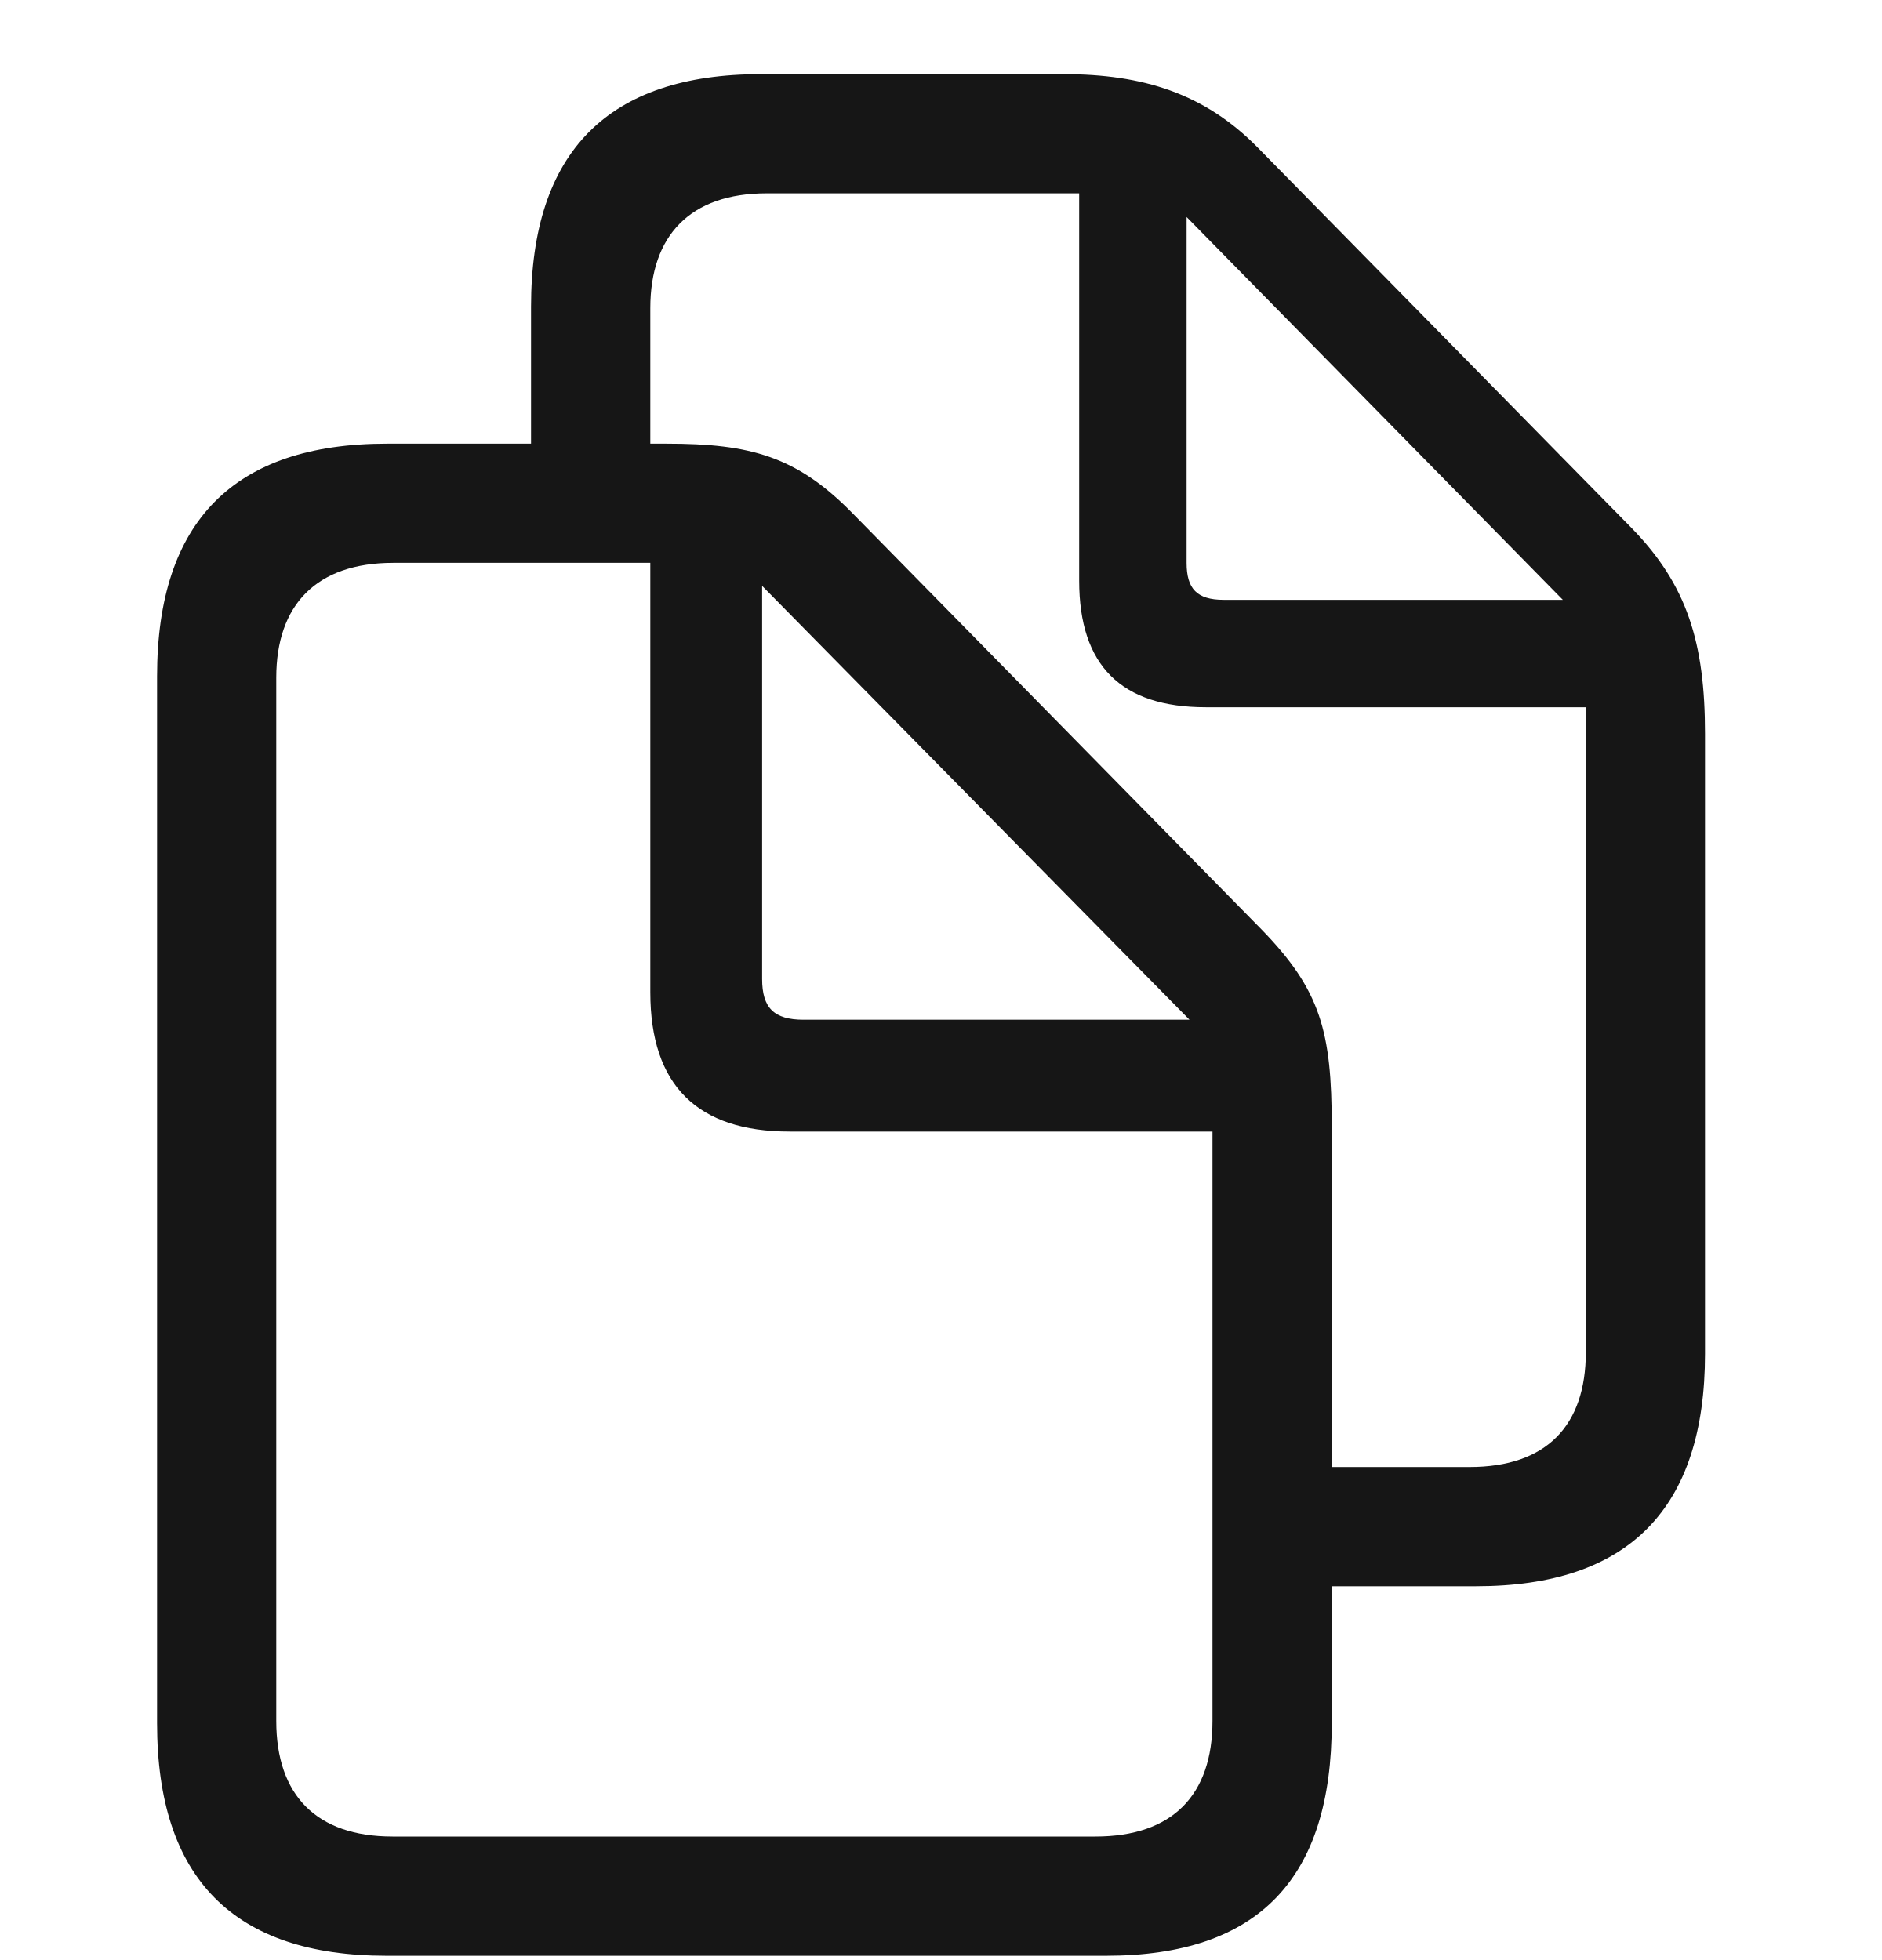
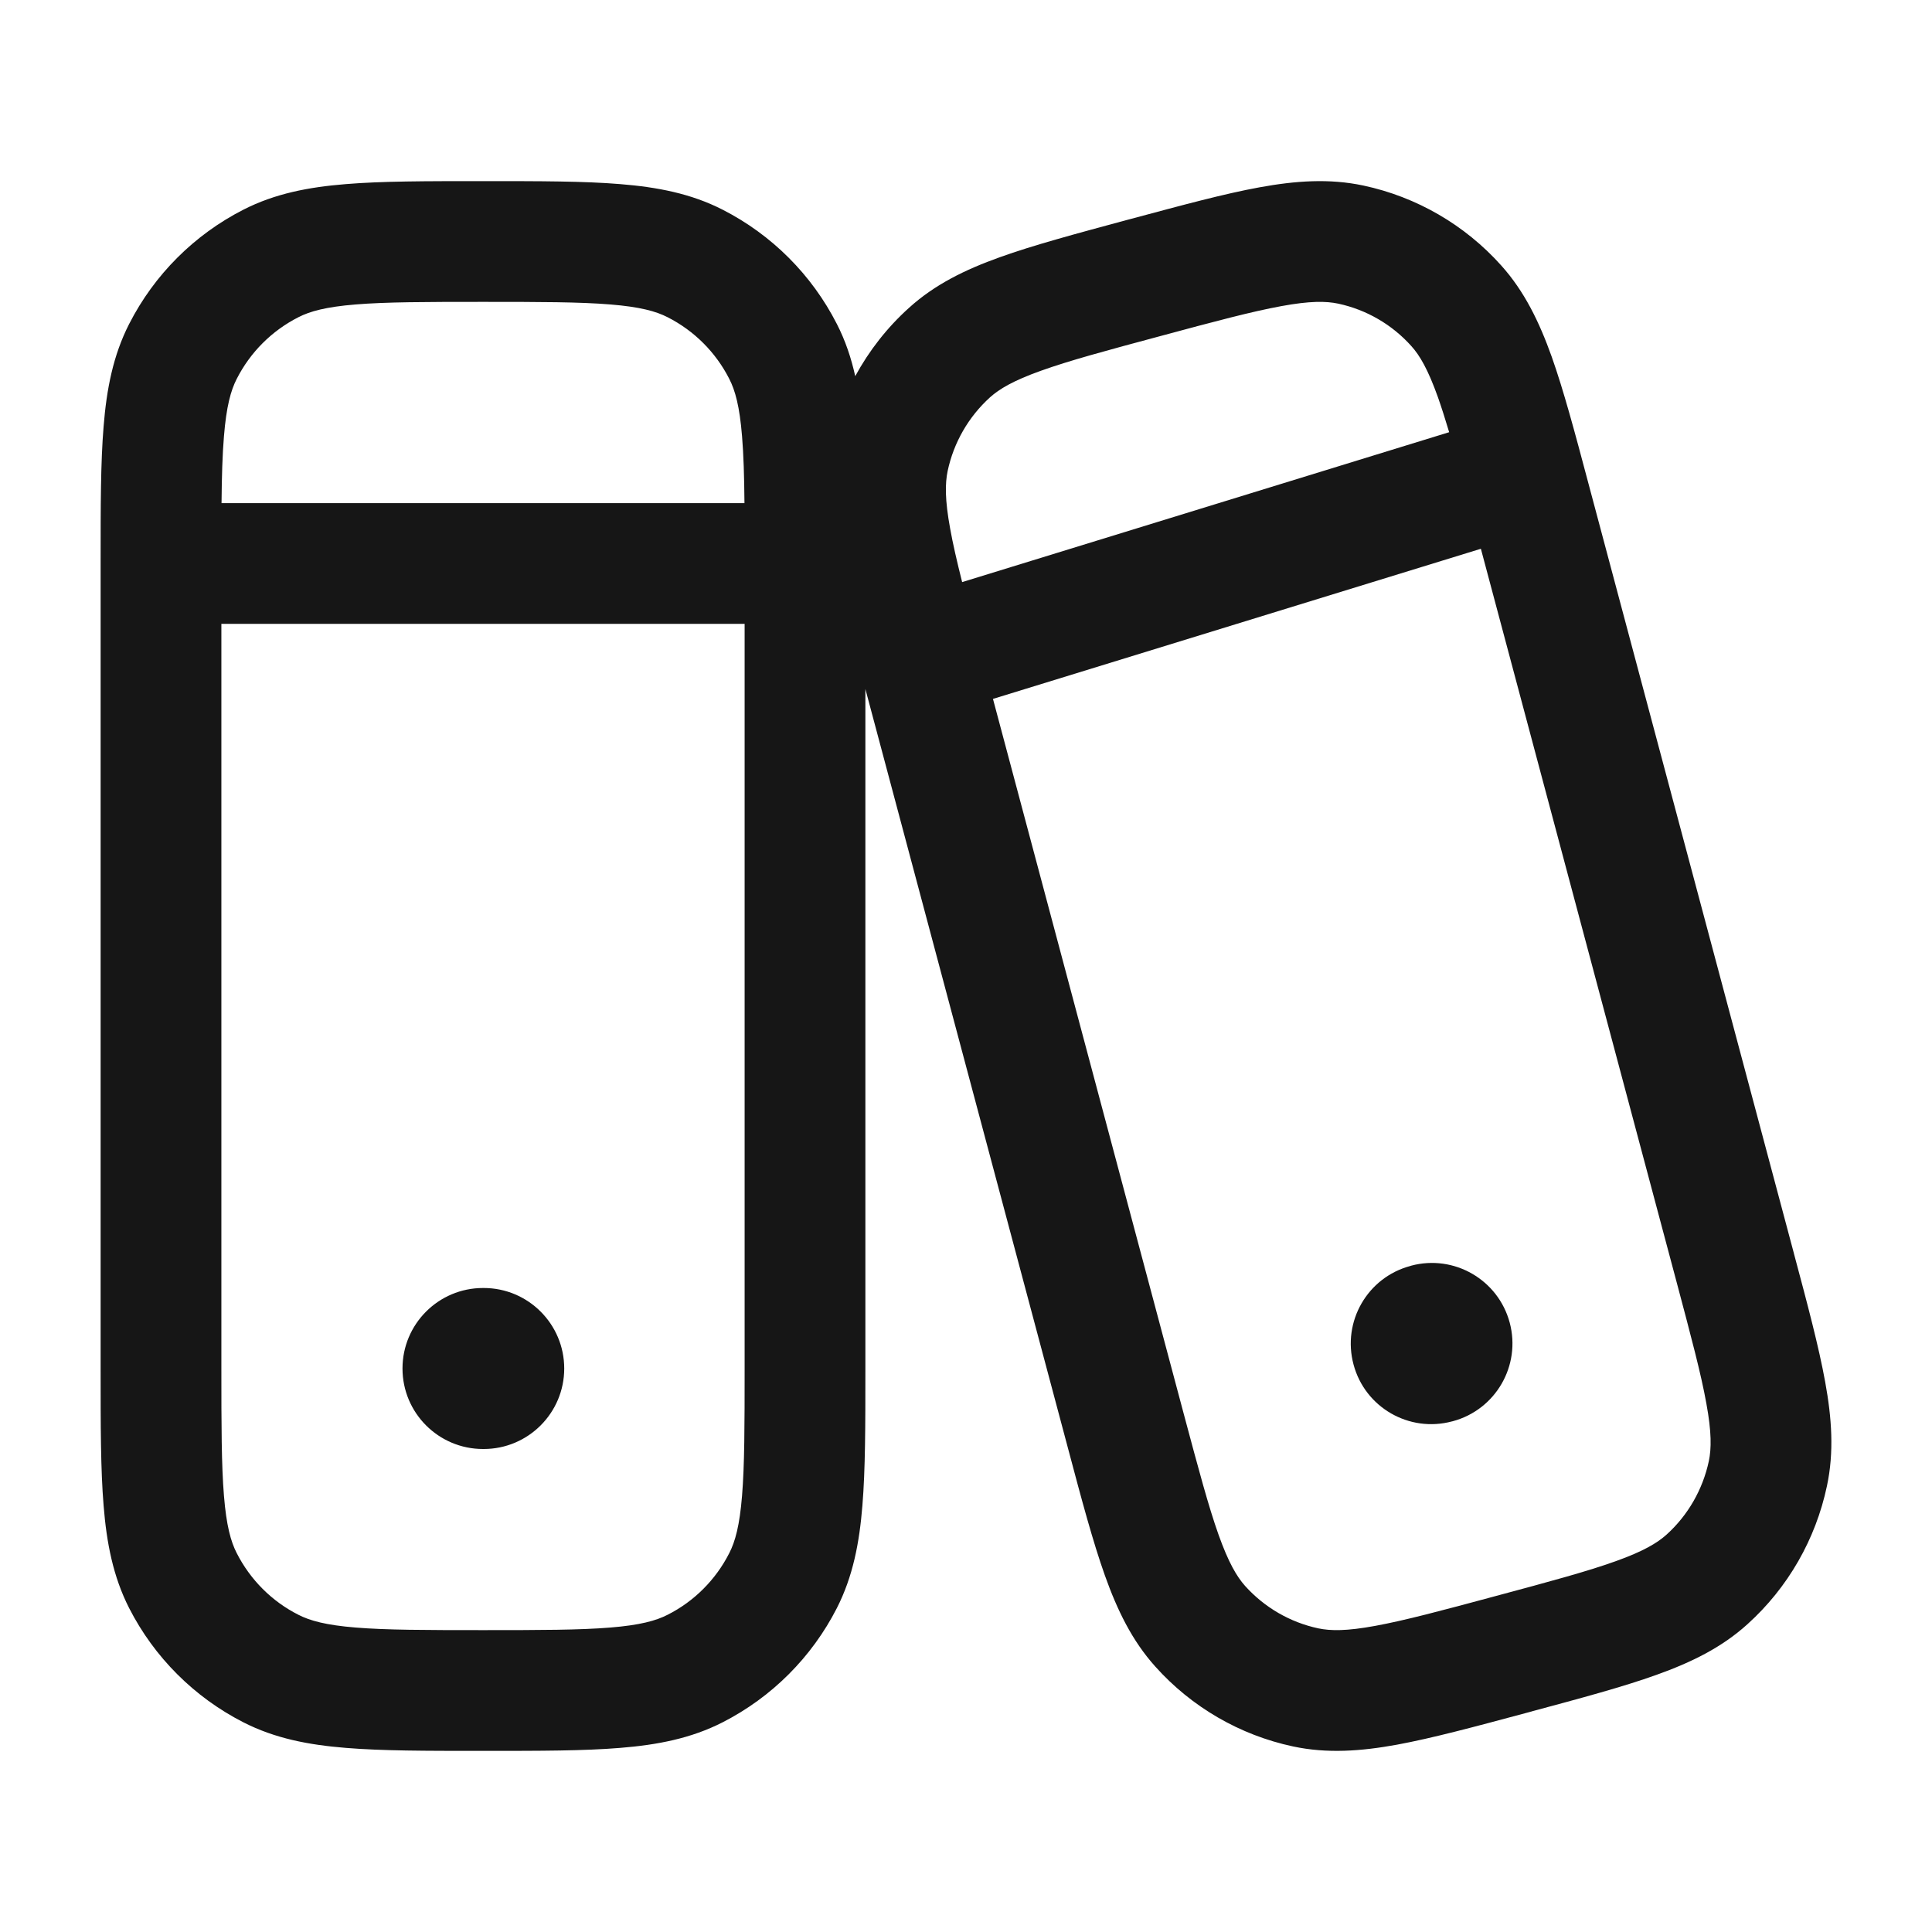
- <svg xmlns="http://www.w3.org/2000/svg" width="24" height="25" viewBox="0 0 24 25" fill="none">
-   <path d="M4.931 24.946H14.102C16.057 24.946 16.983 23.954 16.983 21.98V20.233H18.825C20.77 20.233 21.743 19.241 21.743 17.267V9.361C21.743 8.2 21.516 7.462 20.808 6.736L16.038 1.881C15.358 1.191 14.574 0.946 13.564 0.946H9.701C7.755 0.946 6.772 1.937 6.772 3.911V5.659H4.931C2.985 5.659 2.003 6.65 2.003 8.624V21.98C2.003 23.963 2.985 24.946 4.931 24.946ZM16.983 14.367C16.983 13.158 16.841 12.629 16.086 11.854L10.881 6.556C10.163 5.819 9.569 5.659 8.501 5.659H8.293V3.93C8.293 3.004 8.803 2.466 9.776 2.466H13.762V7.406C13.762 8.492 14.3 9.021 15.377 9.021H20.223V17.248C20.223 18.183 19.722 18.712 18.74 18.712H16.983V14.367ZM15.604 7.651C15.264 7.651 15.132 7.51 15.132 7.18V2.768L19.93 7.651H15.604ZM5.006 23.425C4.033 23.425 3.523 22.896 3.523 21.952V8.643C3.523 7.717 4.033 7.179 5.015 7.179H8.293V12.657C8.293 13.847 8.897 14.433 10.069 14.433H15.462V21.951C15.462 22.896 14.952 23.425 13.97 23.425L5.006 23.425ZM10.248 13.007C9.87 13.007 9.719 12.856 9.719 12.487V7.473L15.169 13.007L10.248 13.007Z" fill="#161616" />
+ <svg xmlns="http://www.w3.org/2000/svg" width="24" height="24" viewBox="0 0 24 24" fill="none">
+   <path fill-rule="evenodd" clip-rule="evenodd" d="M6.031 2.25H5.969H5.969C5.295 2.25 4.744 2.25 4.297 2.287C3.834 2.324 3.415 2.405 3.025 2.604C2.413 2.916 1.916 3.413 1.604 4.025C1.405 4.415 1.324 4.834 1.287 5.297C1.25 5.744 1.25 6.295 1.25 6.969V6.969V7V17.031V17.031C1.25 17.705 1.25 18.256 1.287 18.703C1.324 19.166 1.405 19.585 1.604 19.976C1.916 20.587 2.413 21.084 3.025 21.396C3.415 21.595 3.834 21.676 4.297 21.713C4.744 21.75 5.295 21.75 5.969 21.75H6.031C6.705 21.75 7.256 21.75 7.703 21.713C8.166 21.676 8.585 21.595 8.975 21.396C9.587 21.084 10.084 20.587 10.396 19.976C10.595 19.585 10.676 19.166 10.713 18.703C10.75 18.256 10.75 17.705 10.75 17.032V17.031L10.75 8.559L13.267 17.991L13.267 17.991C13.437 18.631 13.577 19.154 13.725 19.57C13.879 20.002 14.062 20.38 14.351 20.702C14.802 21.206 15.402 21.554 16.063 21.695C16.486 21.785 16.905 21.755 17.354 21.673C17.788 21.593 18.309 21.453 18.946 21.282L19.006 21.266L19.007 21.265L19.007 21.265L19.007 21.265C19.643 21.094 20.165 20.954 20.579 20.805C21.009 20.651 21.387 20.467 21.708 20.176C22.21 19.723 22.555 19.122 22.695 18.459C22.785 18.036 22.755 17.616 22.673 17.166C22.594 16.731 22.455 16.208 22.284 15.569L22.284 15.568L22.284 15.568L19.733 6.009C19.563 5.369 19.423 4.846 19.275 4.429C19.121 3.999 18.938 3.62 18.649 3.298C18.198 2.794 17.598 2.446 16.937 2.305C16.514 2.215 16.095 2.245 15.646 2.327C15.212 2.406 14.691 2.547 14.054 2.718L13.993 2.734C13.357 2.906 12.835 3.046 12.421 3.195C11.991 3.349 11.613 3.533 11.292 3.824C11.021 4.068 10.796 4.356 10.624 4.673C10.574 4.447 10.502 4.232 10.396 4.025C10.084 3.413 9.587 2.916 8.975 2.604C8.585 2.405 8.166 2.324 7.703 2.287C7.256 2.25 6.705 2.25 6.031 2.25H6.031ZM2.75 17V7.75H9.25V17C9.25 17.712 9.249 18.202 9.218 18.581C9.188 18.951 9.133 19.15 9.059 19.294C8.891 19.624 8.624 19.892 8.294 20.059C8.15 20.133 7.951 20.188 7.581 20.218C7.202 20.249 6.712 20.25 6 20.25C5.288 20.25 4.798 20.249 4.419 20.218C4.049 20.188 3.85 20.133 3.706 20.059C3.376 19.892 3.109 19.624 2.941 19.294C2.867 19.15 2.812 18.951 2.782 18.581C2.751 18.202 2.75 17.712 2.75 17ZM2.752 6.25H9.248C9.245 5.916 9.237 5.648 9.218 5.419C9.188 5.049 9.133 4.85 9.059 4.706C8.891 4.376 8.624 4.109 8.294 3.941C8.15 3.867 7.951 3.812 7.581 3.782C7.202 3.751 6.712 3.75 6 3.75C5.288 3.75 4.798 3.751 4.419 3.782C4.049 3.812 3.85 3.867 3.706 3.941C3.376 4.109 3.109 4.376 2.941 4.706C2.867 4.85 2.812 5.049 2.782 5.419C2.763 5.648 2.755 5.916 2.752 6.25ZM6 16C5.448 16 5 16.448 5 17C5 17.552 5.448 18 6 18H6.009C6.561 18 7.009 17.552 7.009 17C7.009 16.448 6.561 16 6.009 16H6ZM14.414 4.175C15.088 3.993 15.55 3.87 15.916 3.803C16.273 3.737 16.472 3.74 16.624 3.772C16.974 3.847 17.292 4.031 17.532 4.299C17.637 4.415 17.739 4.589 17.862 4.933C17.907 5.061 17.953 5.205 18.002 5.369L11.952 7.231C11.887 6.972 11.837 6.756 11.803 6.566C11.737 6.207 11.74 6.005 11.772 5.851C11.847 5.498 12.031 5.178 12.298 4.936C12.414 4.832 12.586 4.729 12.927 4.607C13.277 4.481 13.739 4.356 14.414 4.175ZM12.335 8.682L14.708 17.575C14.889 18.251 15.013 18.716 15.138 19.067C15.261 19.411 15.363 19.584 15.467 19.701C15.708 19.969 16.026 20.153 16.376 20.228C16.528 20.26 16.727 20.263 17.084 20.197C17.45 20.13 17.912 20.007 18.586 19.825C19.261 19.644 19.723 19.519 20.073 19.393C20.414 19.271 20.586 19.168 20.702 19.064C20.969 18.823 21.153 18.502 21.228 18.149C21.26 17.995 21.263 17.793 21.197 17.434C21.131 17.066 21.007 16.602 20.827 15.925L18.396 6.817L12.335 8.682ZM16.814 16.95C16.671 16.417 16.987 15.868 17.521 15.726L17.529 15.723C18.063 15.58 18.611 15.897 18.754 16.43C18.897 16.964 18.58 17.512 18.047 17.655L18.038 17.657C17.505 17.8 16.956 17.484 16.814 16.95Z" fill="#161616" />
</svg>
